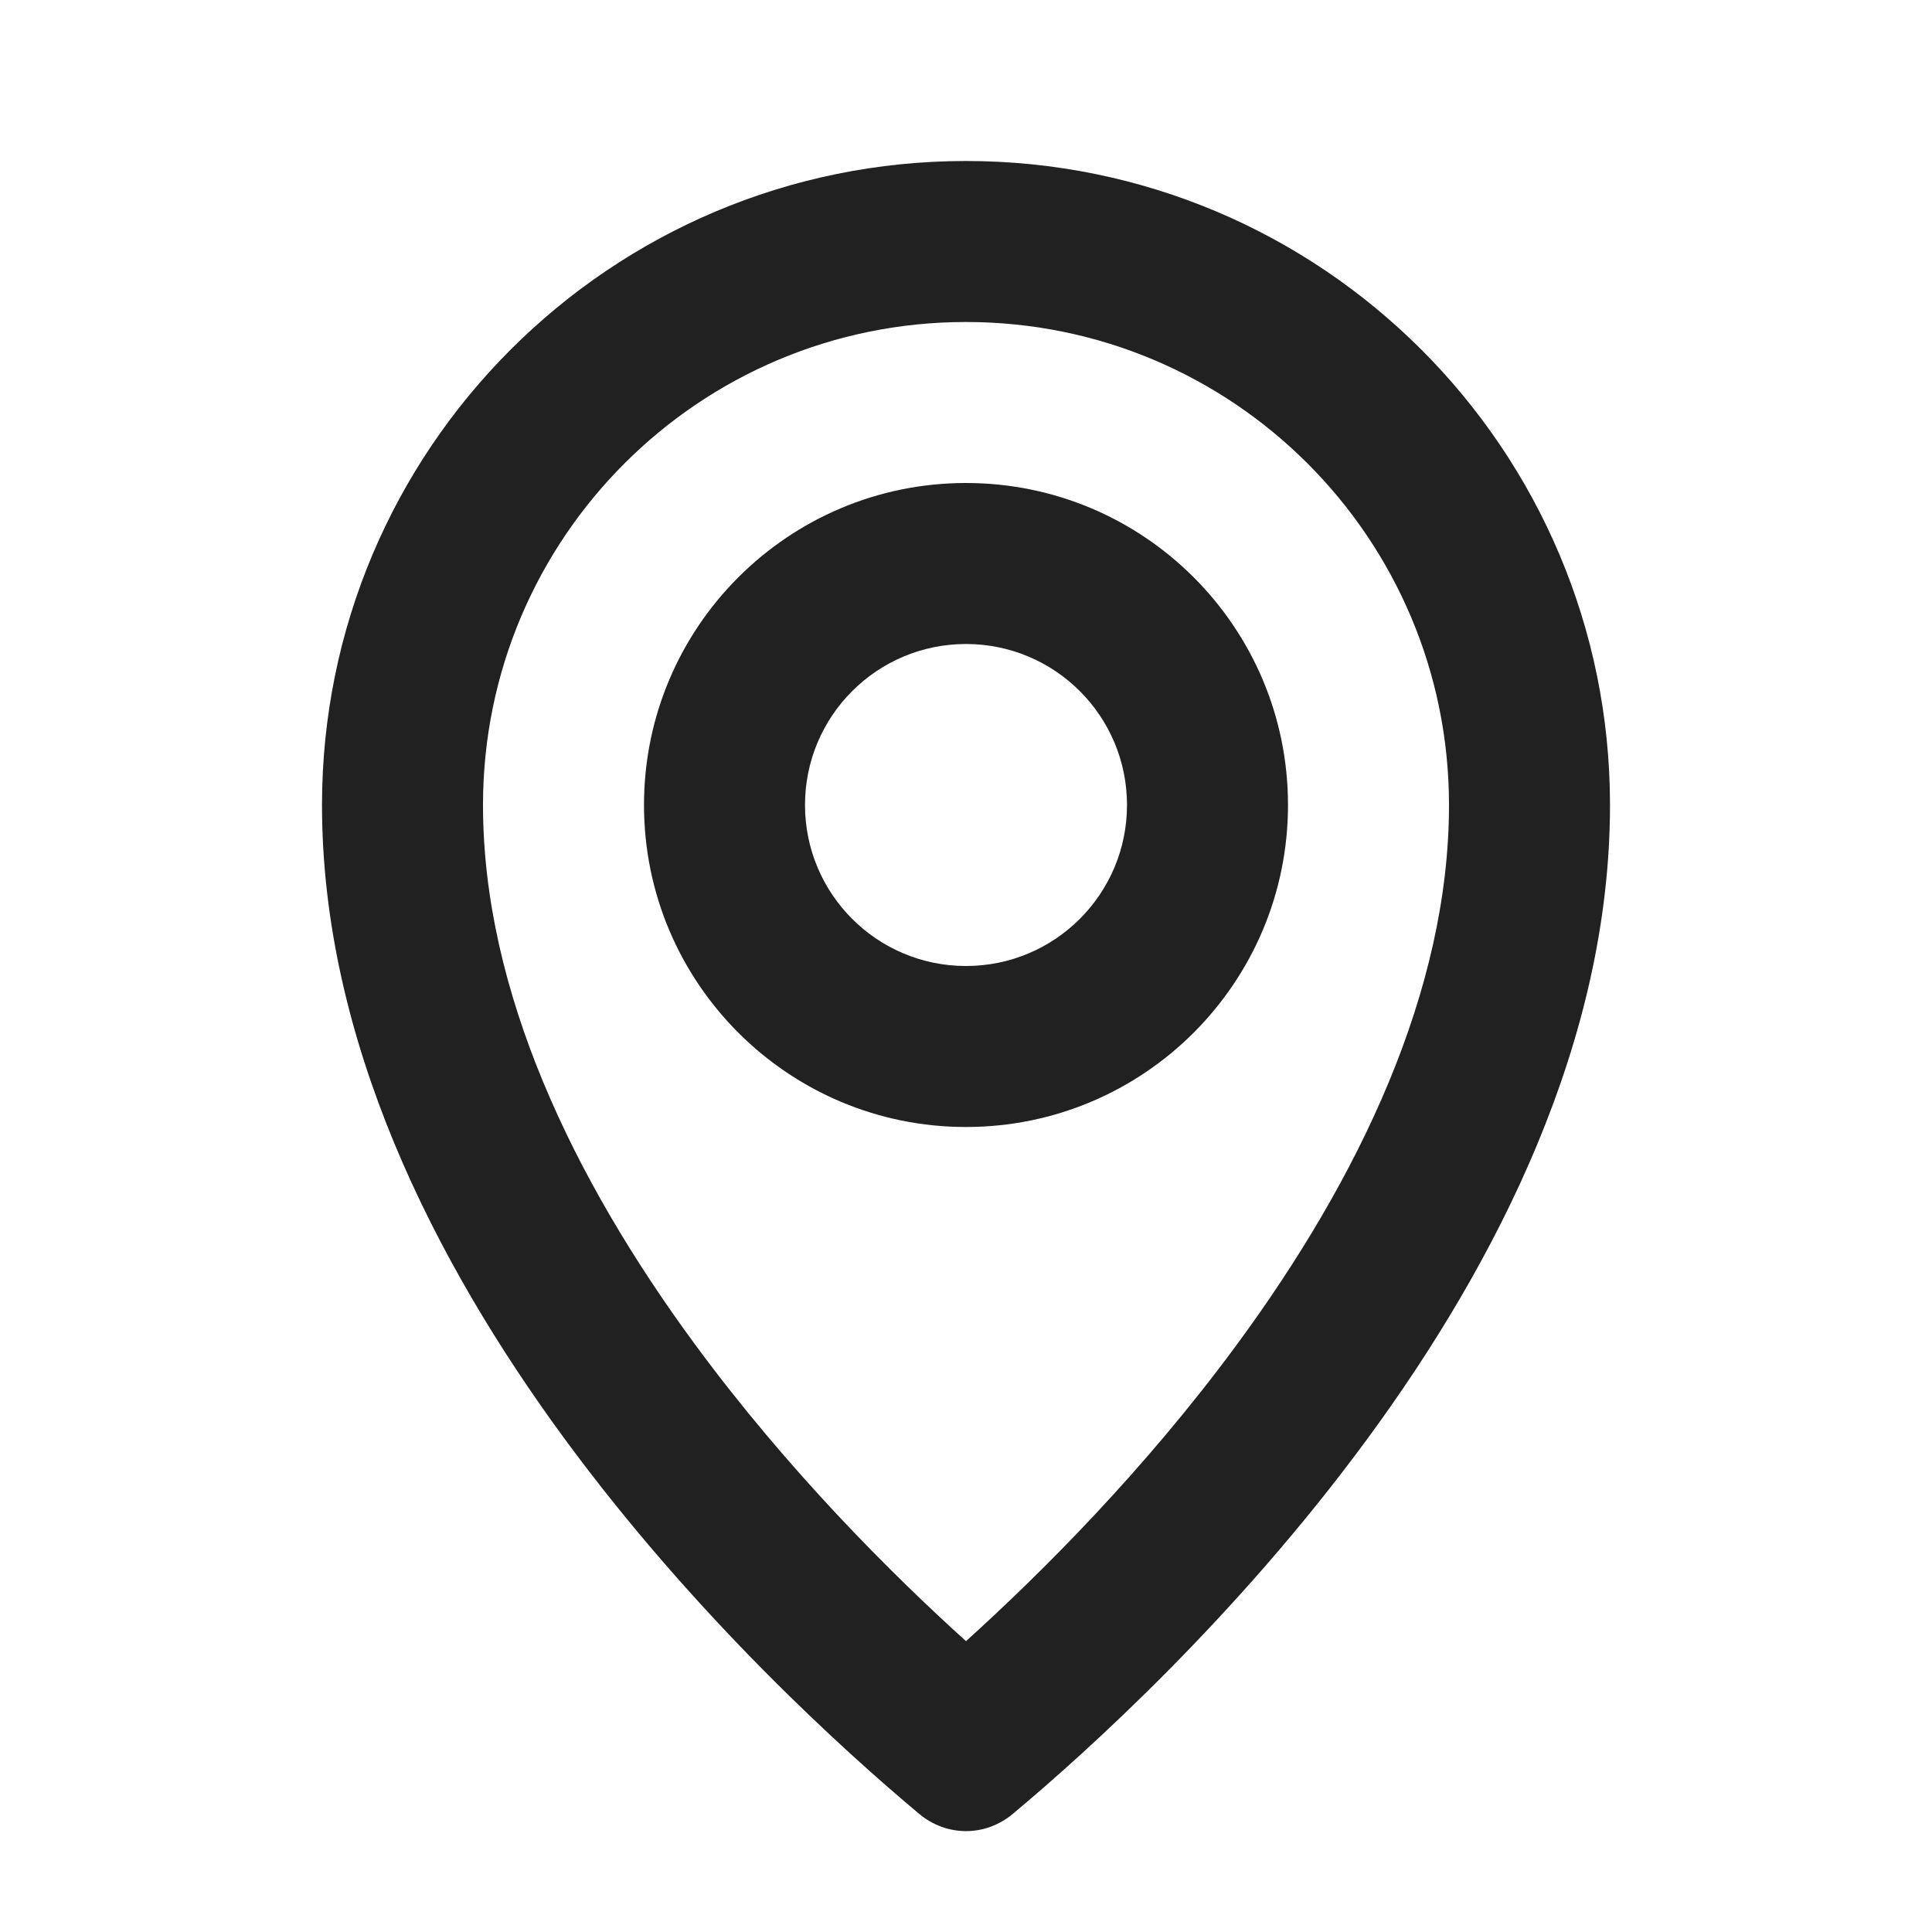
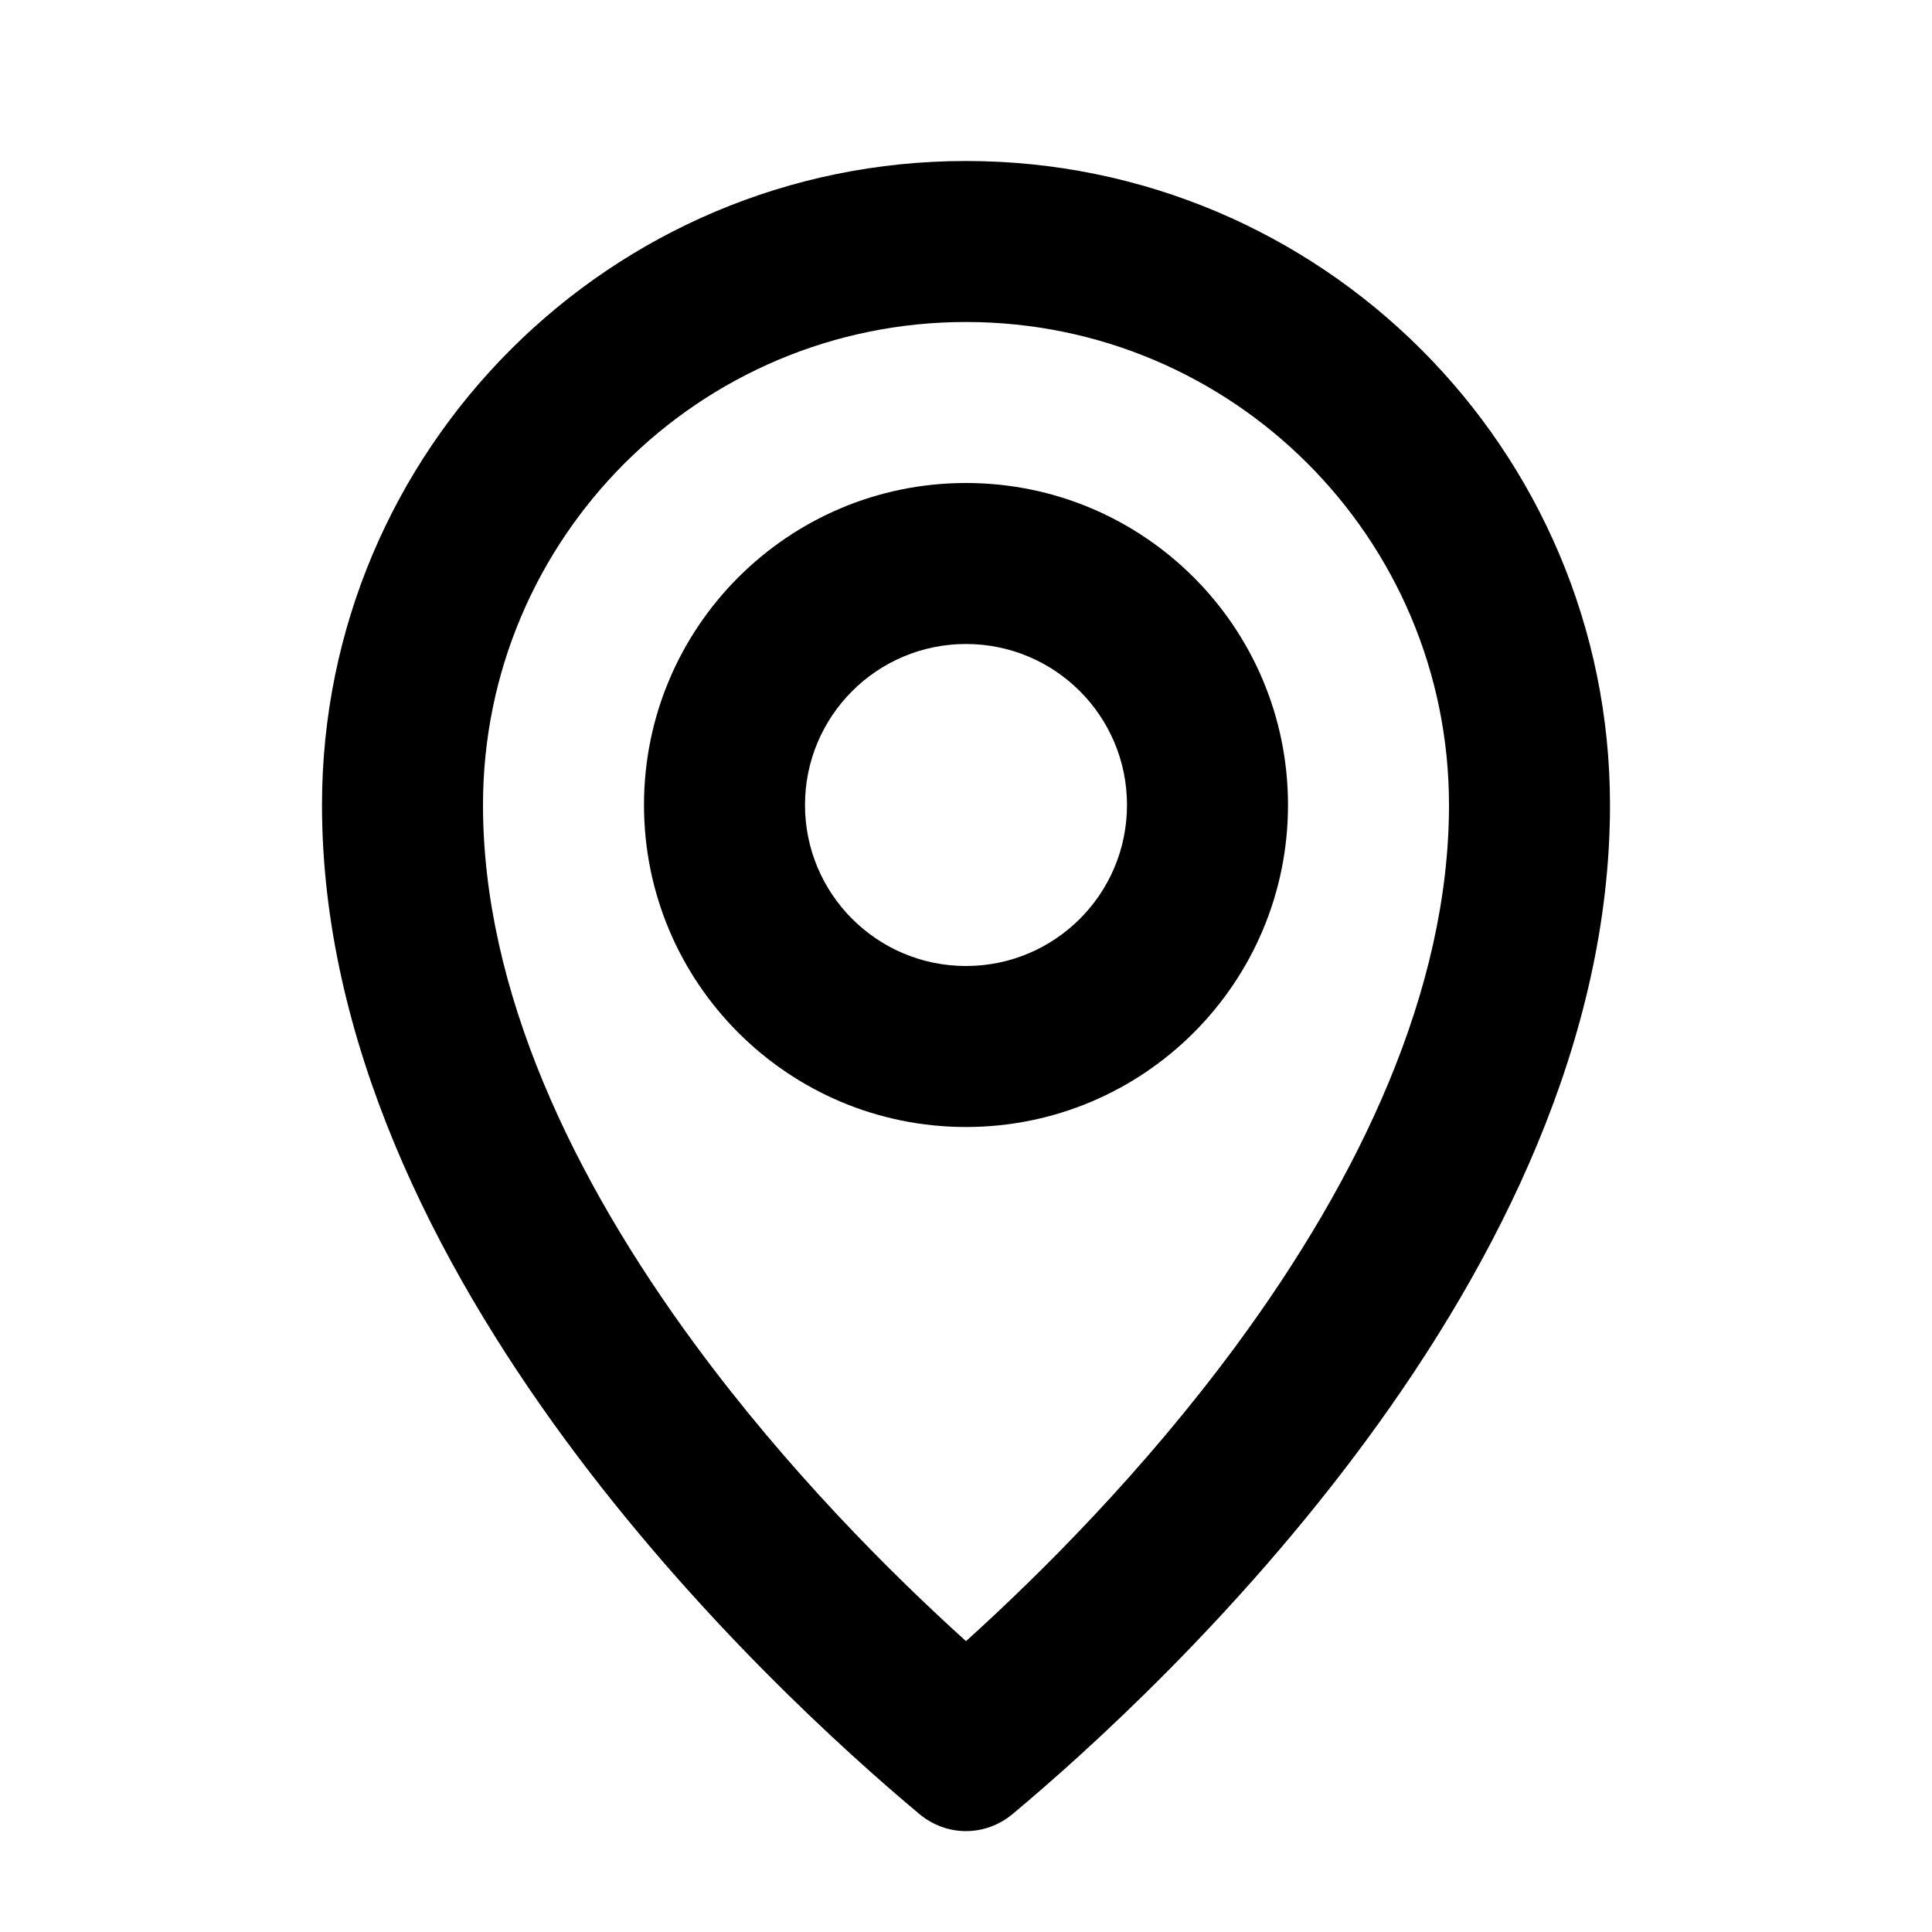
- <svg xmlns="http://www.w3.org/2000/svg" width="24" height="24" viewBox="0 0 24 24" fill="none">
-   <path fill-rule="evenodd" clip-rule="evenodd" d="M16 10C16 12.209 14.209 14 12 14C9.791 14 8 12.209 8 10C8 7.791 9.791 6 12 6C14.209 6 16 7.791 16 10ZM14 10C14 11.105 13.105 12 12 12C10.895 12 10 11.105 10 10C10 8.895 10.895 8 12 8C13.105 8 14 8.895 14 10Z" fill="#212121" />
-   <path fill-rule="evenodd" clip-rule="evenodd" d="M20 10C20 15.845 14.421 20.994 12.581 22.533C12.24 22.818 11.76 22.818 11.419 22.533C9.579 20.994 4 15.845 4 10C4 5.582 7.582 2 12 2C16.418 2 20 5.582 20 10ZM18 10C18 12.307 16.884 14.637 15.369 16.697C14.214 18.268 12.922 19.554 12 20.387C11.078 19.554 9.786 18.268 8.631 16.697C7.116 14.637 6 12.307 6 10C6 6.686 8.686 4 12 4C15.314 4 18 6.686 18 10Z" fill="#212121" />
+ <svg xmlns="http://www.w3.org/2000/svg" width="24" height="24" viewBox="0 0 24 24" fill="currentColor">
+   <path fill-rule="evenodd" clip-rule="evenodd" d="M16 10C16 12.209 14.209 14 12 14C9.791 14 8 12.209 8 10C8 7.791 9.791 6 12 6C14.209 6 16 7.791 16 10ZM14 10C14 11.105 13.105 12 12 12C10.895 12 10 11.105 10 10C10 8.895 10.895 8 12 8C13.105 8 14 8.895 14 10Z" fill="currentColor" />
+   <path fill-rule="evenodd" clip-rule="evenodd" d="M20 10C20 15.845 14.421 20.994 12.581 22.533C12.24 22.818 11.76 22.818 11.419 22.533C9.579 20.994 4 15.845 4 10C4 5.582 7.582 2 12 2C16.418 2 20 5.582 20 10ZM18 10C18 12.307 16.884 14.637 15.369 16.697C14.214 18.268 12.922 19.554 12 20.387C11.078 19.554 9.786 18.268 8.631 16.697C7.116 14.637 6 12.307 6 10C6 6.686 8.686 4 12 4C15.314 4 18 6.686 18 10Z" fill="currentColor" />
</svg>
